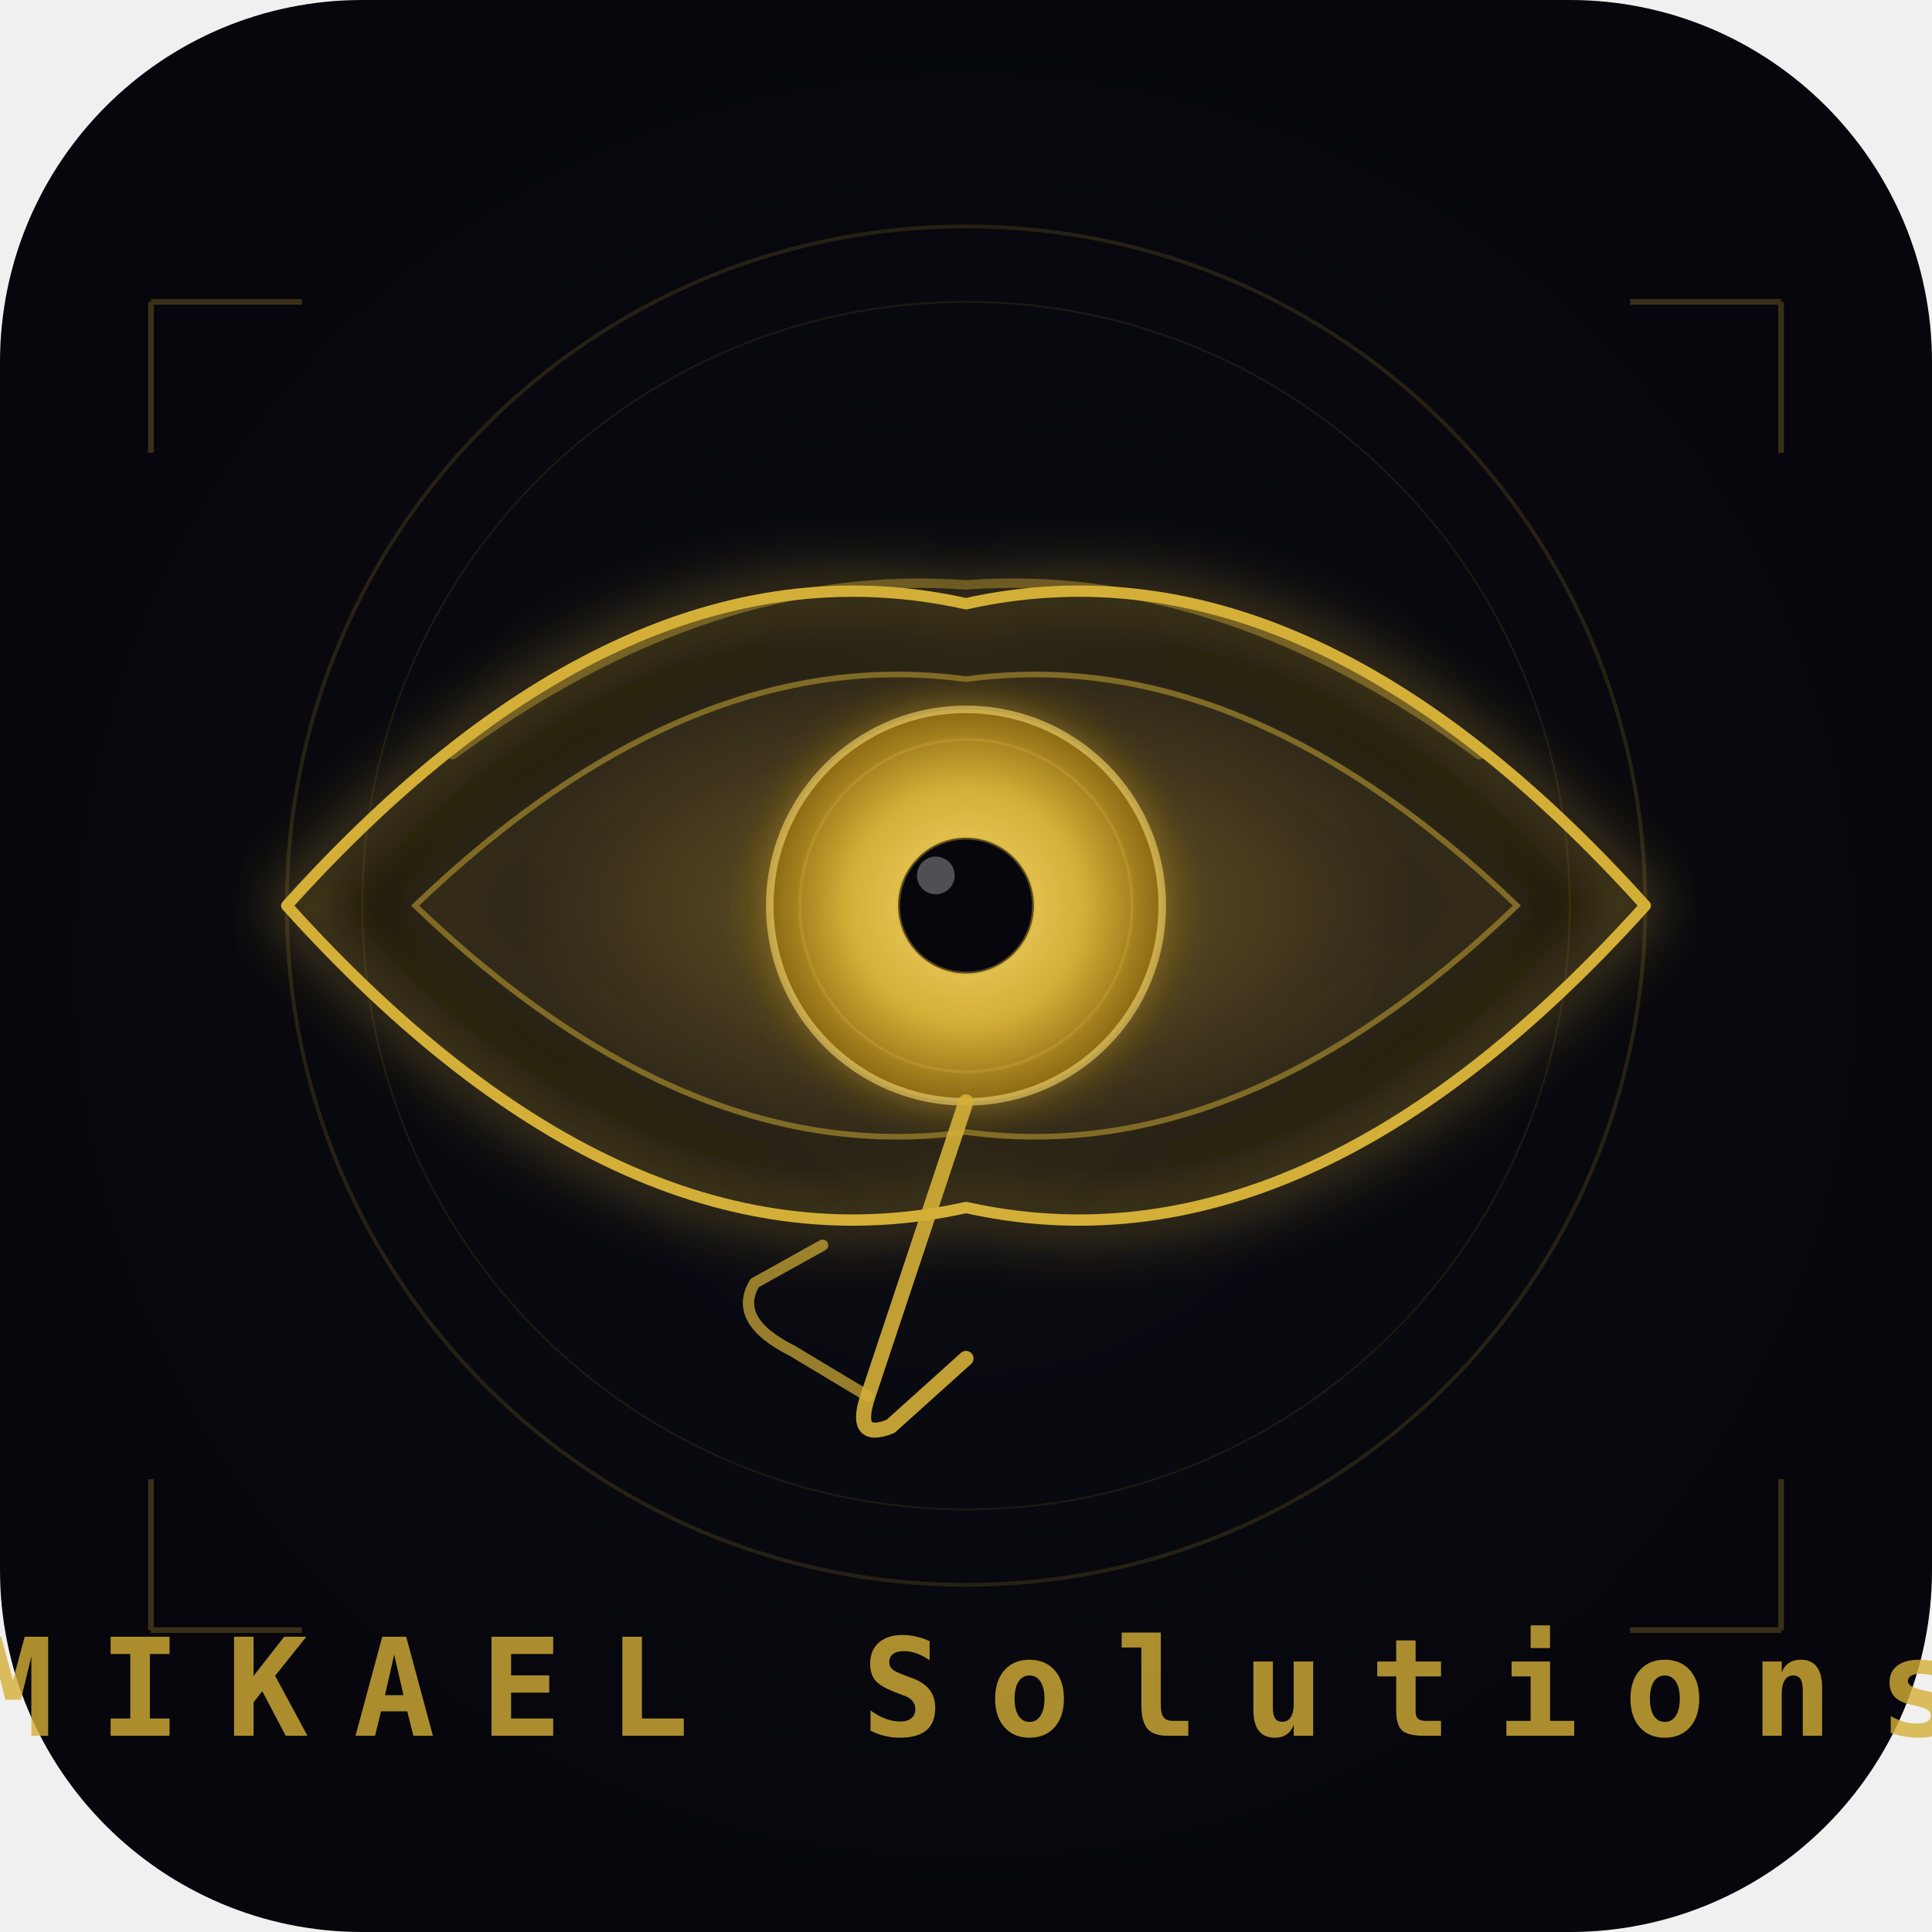
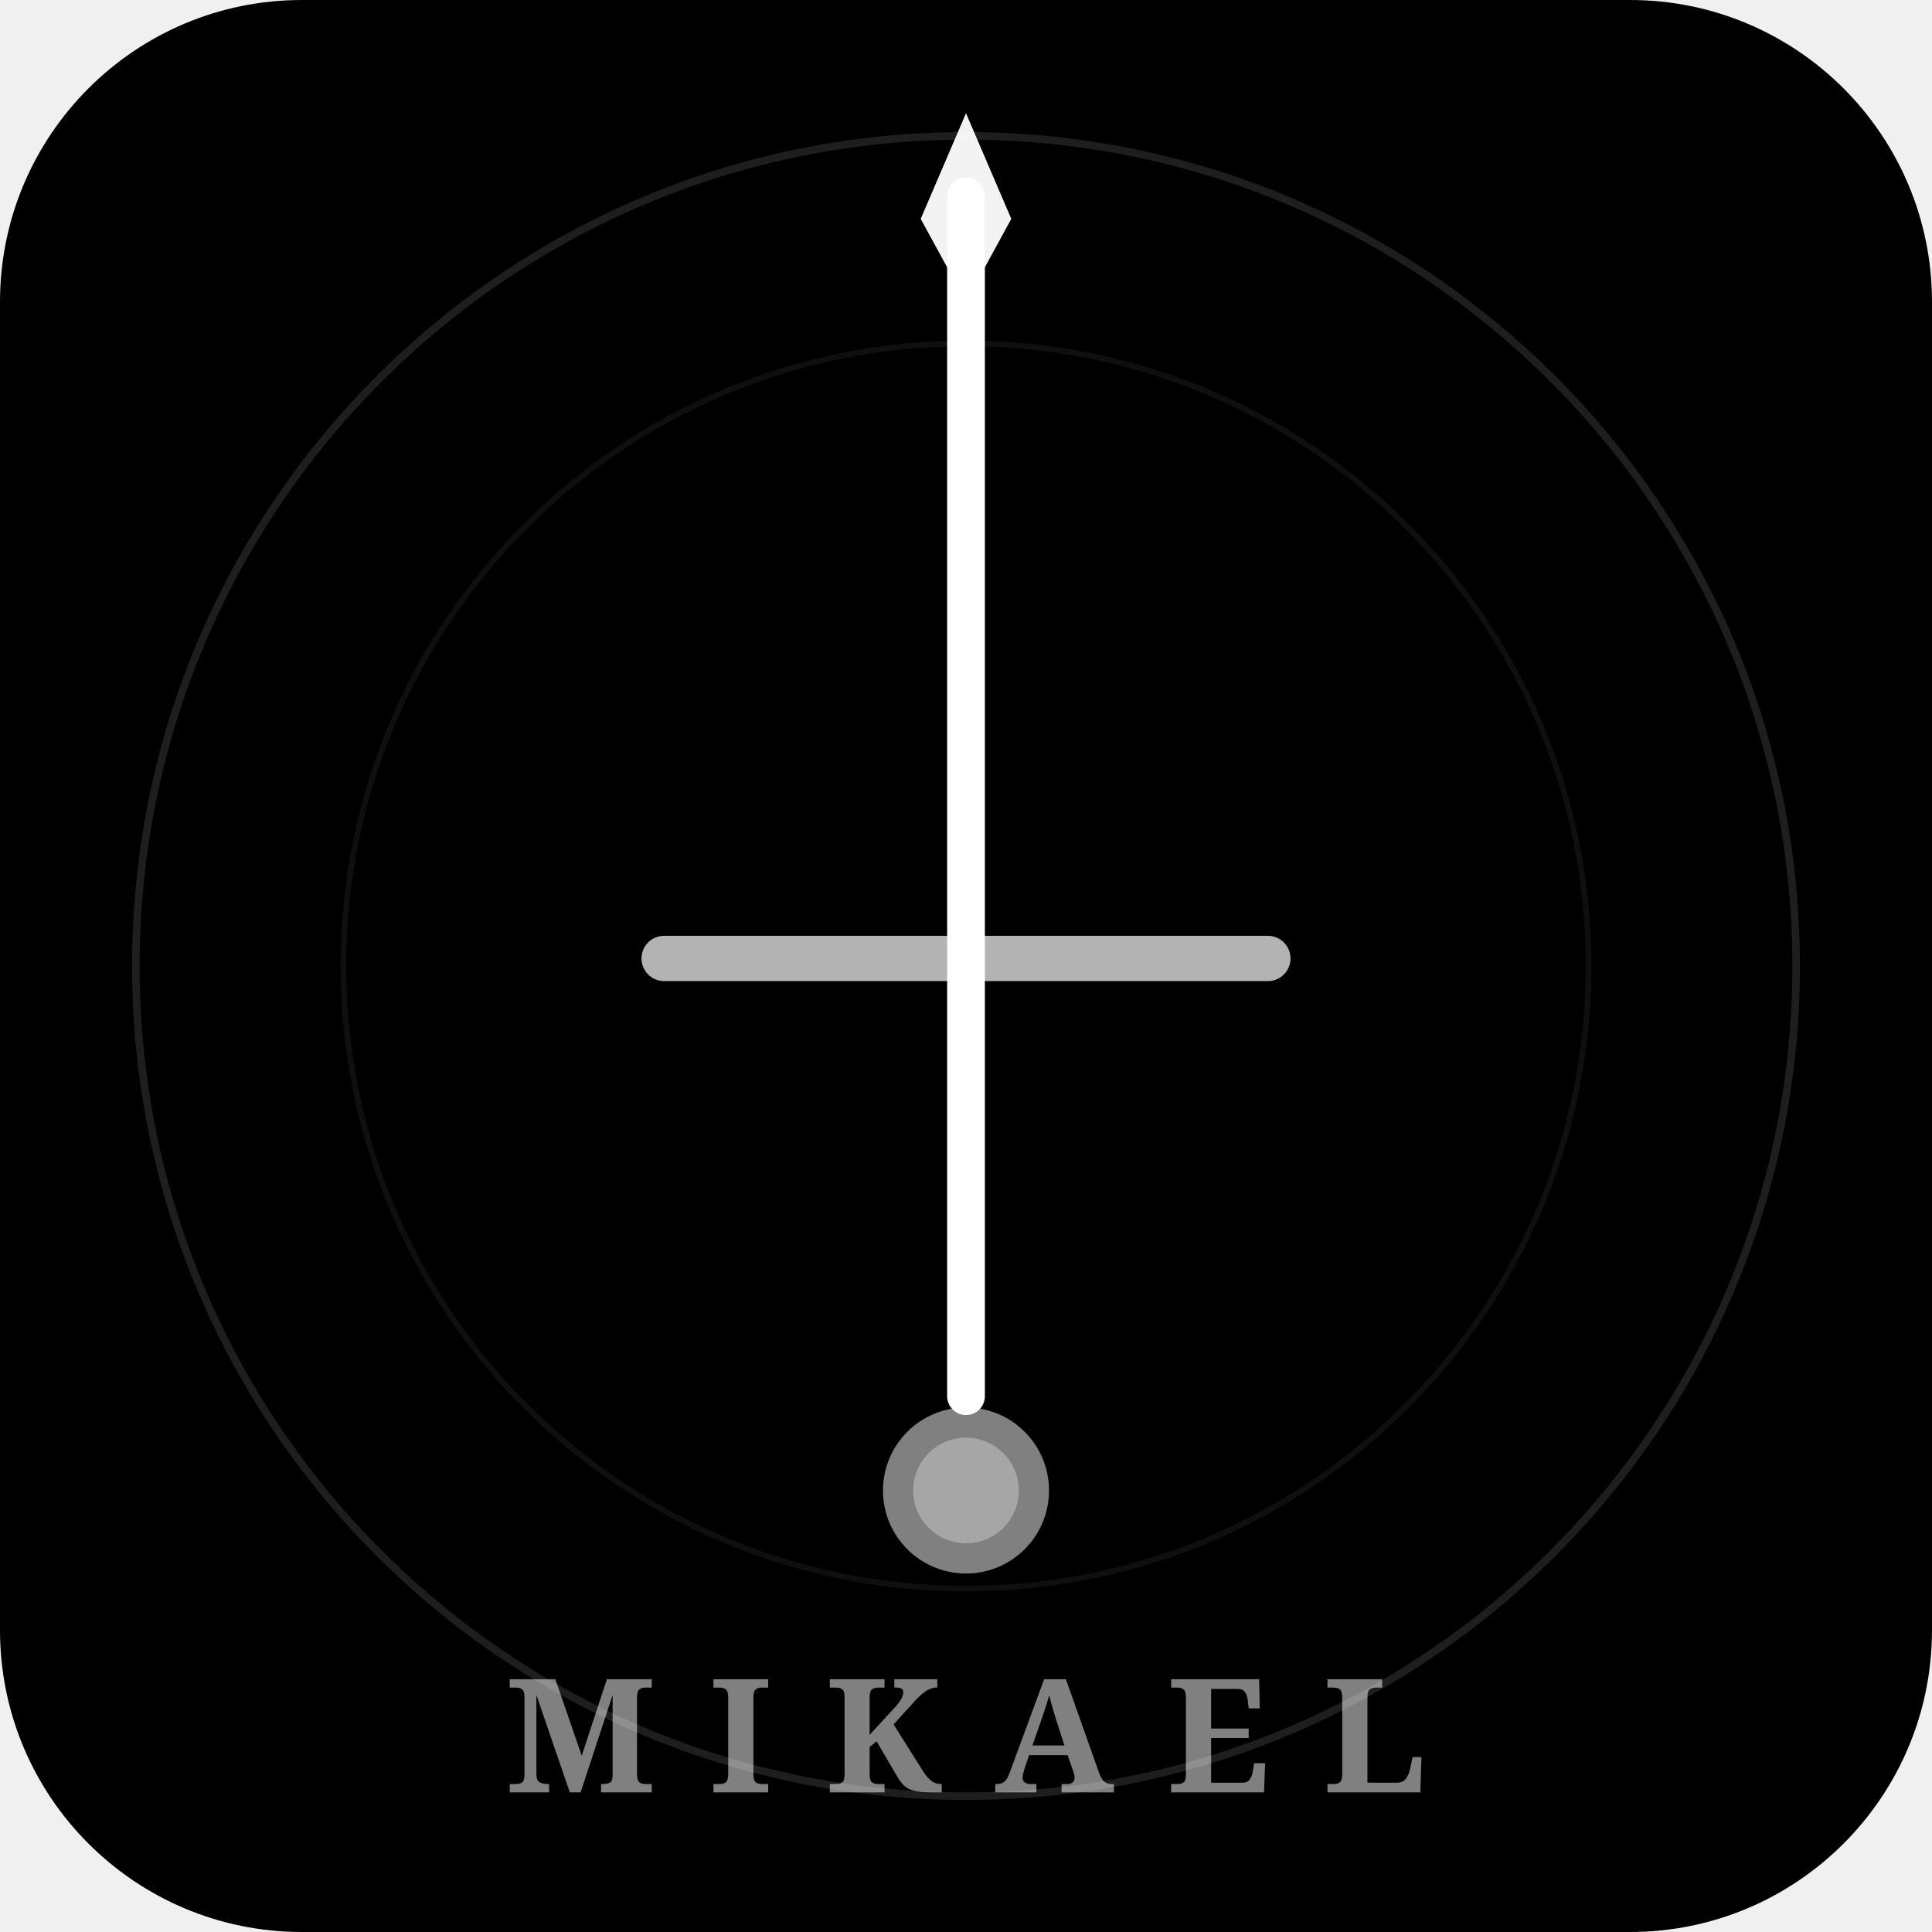
<svg xmlns="http://www.w3.org/2000/svg" viewBox="0 0 512 512" width="512" height="512">
-   <defs>
-     <radialGradient id="bg" cx="50%" cy="50%" r="50%">
-       <stop offset="0%" stop-color="#0C0C14" />
-       <stop offset="100%" stop-color="#06060C" />
-     </radialGradient>
-     <radialGradient id="iris" cx="50%" cy="50%" r="50%">
-       <stop offset="0%" stop-color="#F5D76E" />
-       <stop offset="60%" stop-color="#D4AF37" />
-       <stop offset="100%" stop-color="#8B6914" />
-     </radialGradient>
-     <radialGradient id="glow" cx="50%" cy="50%" r="50%">
-       <stop offset="0%" stop-color="#D4AF37" stop-opacity="0.4" />
-       <stop offset="100%" stop-color="#D4AF37" stop-opacity="0" />
-     </radialGradient>
-     <filter id="f1" x="-50%" y="-50%" width="200%" height="200%">
-       <feGaussianBlur stdDeviation="8" result="blur" />
-       <feComposite in="SourceGraphic" in2="blur" operator="over" />
-     </filter>
-     <filter id="glow-filter">
-       <feGaussianBlur stdDeviation="6" result="blur" />
-       <feMerge>
-         <feMergeNode in="blur" />
-         <feMergeNode in="SourceGraphic" />
-       </feMerge>
-     </filter>
-   </defs>
-   <rect width="512" height="512" rx="96" fill="url(#bg)" />
-   <circle cx="256" cy="240" r="180" fill="none" stroke="#D4AF37" stroke-width="1" opacity="0.15" />
-   <circle cx="256" cy="240" r="160" fill="none" stroke="#D4AF37" stroke-width="0.5" opacity="0.1" />
-   <ellipse cx="256" cy="240" rx="120" ry="60" fill="url(#glow)" />
-   <g filter="url(#f1)">
-     <path d="M76 240 Q166 140 256 160 Q346 140 436 240 Q346 340 256 320 Q166 340 76 240Z" fill="rgba(212,175,55,0.06)" stroke="#D4AF37" stroke-width="3" stroke-linejoin="round" />
-     <path d="M110 240 Q183 170 256 180 Q329 170 402 240 Q329 310 256 300 Q183 310 110 240Z" fill="rgba(212,175,55,0.08)" stroke="#D4AF37" stroke-width="1.5" opacity="0.5" />
-   </g>
-   <circle cx="256" cy="240" r="52" fill="url(#iris)" filter="url(#glow-filter)" />
-   <circle cx="256" cy="240" r="52" fill="none" stroke="#F5D76E" stroke-width="2" opacity="0.6" />
-   <circle cx="256" cy="240" r="44" fill="none" stroke="#D4AF37" stroke-width="0.8" opacity="0.3" />
-   <circle cx="256" cy="240" r="18" fill="#06060C" />
-   <circle cx="256" cy="240" r="18" fill="none" stroke="#D4AF37" stroke-width="1" opacity="0.4" />
-   <circle cx="248" cy="232" r="5" fill="white" opacity="0.3" />
-   <g stroke="#D4AF37" fill="none" stroke-linecap="round" stroke-linejoin="round">
-     <path d="M256 292 L230 370 Q226 382 236 378 L256 360" stroke-width="4" opacity="0.9" />
-     <path d="M230 370 L210 358 Q194 350 200 340 L218 330" stroke-width="3" opacity="0.7" />
-     <path d="M120 200 Q188 150 256 155 Q324 150 392 200" stroke-width="2.5" opacity="0.4" />
-   </g>
-   <g stroke="#D4AF37" stroke-width="1.5" opacity="0.25" fill="none">
-     <path d="M40 80 L80 80 M40 80 L40 120" />
-     <path d="M472 80 L432 80 M472 80 L472 120" />
-     <path d="M40 432 L80 432 M40 432 L40 392" />
-     <path d="M472 432 L432 432 M472 432 L472 392" />
-   </g>
-   <text x="256" y="460" text-anchor="middle" font-family="monospace" font-size="36" fill="#D4AF37" letter-spacing="12" font-weight="700" opacity="0.8">MIKAEL Solutions</text>
+   <rect width="512" height="512" rx="80" fill="#000000" />
+   <circle cx="256" cy="256" r="220" fill="none" stroke="rgba(255,255,255,0.12)" stroke-width="2" />
+   <circle cx="256" cy="256" r="165" fill="none" stroke="rgba(255,255,255,0.06)" stroke-width="1.5" />
+   <line x1="256" y1="52" x2="256" y2="370" stroke="#FFFFFF" stroke-width="10" stroke-linecap="round" />
+   <line x1="176" y1="254" x2="336" y2="254" stroke="rgba(255,255,255,0.7)" stroke-width="12" stroke-linecap="round" />
+   <polygon points="256,30 268,58 256,80 244,58" fill="#FFFFFF" opacity="0.95" />
+   <circle cx="256" cy="395" r="22" fill="rgba(255,255,255,0.5)" />
+   <circle cx="256" cy="395" r="14" fill="rgba(255,255,255,0.3)" />
+   <text x="256" y="475" text-anchor="middle" font-family="serif" font-size="42" fill="rgba(255,255,255,0.5)" letter-spacing="14" font-weight="700">MIKAEL</text>
</svg>
